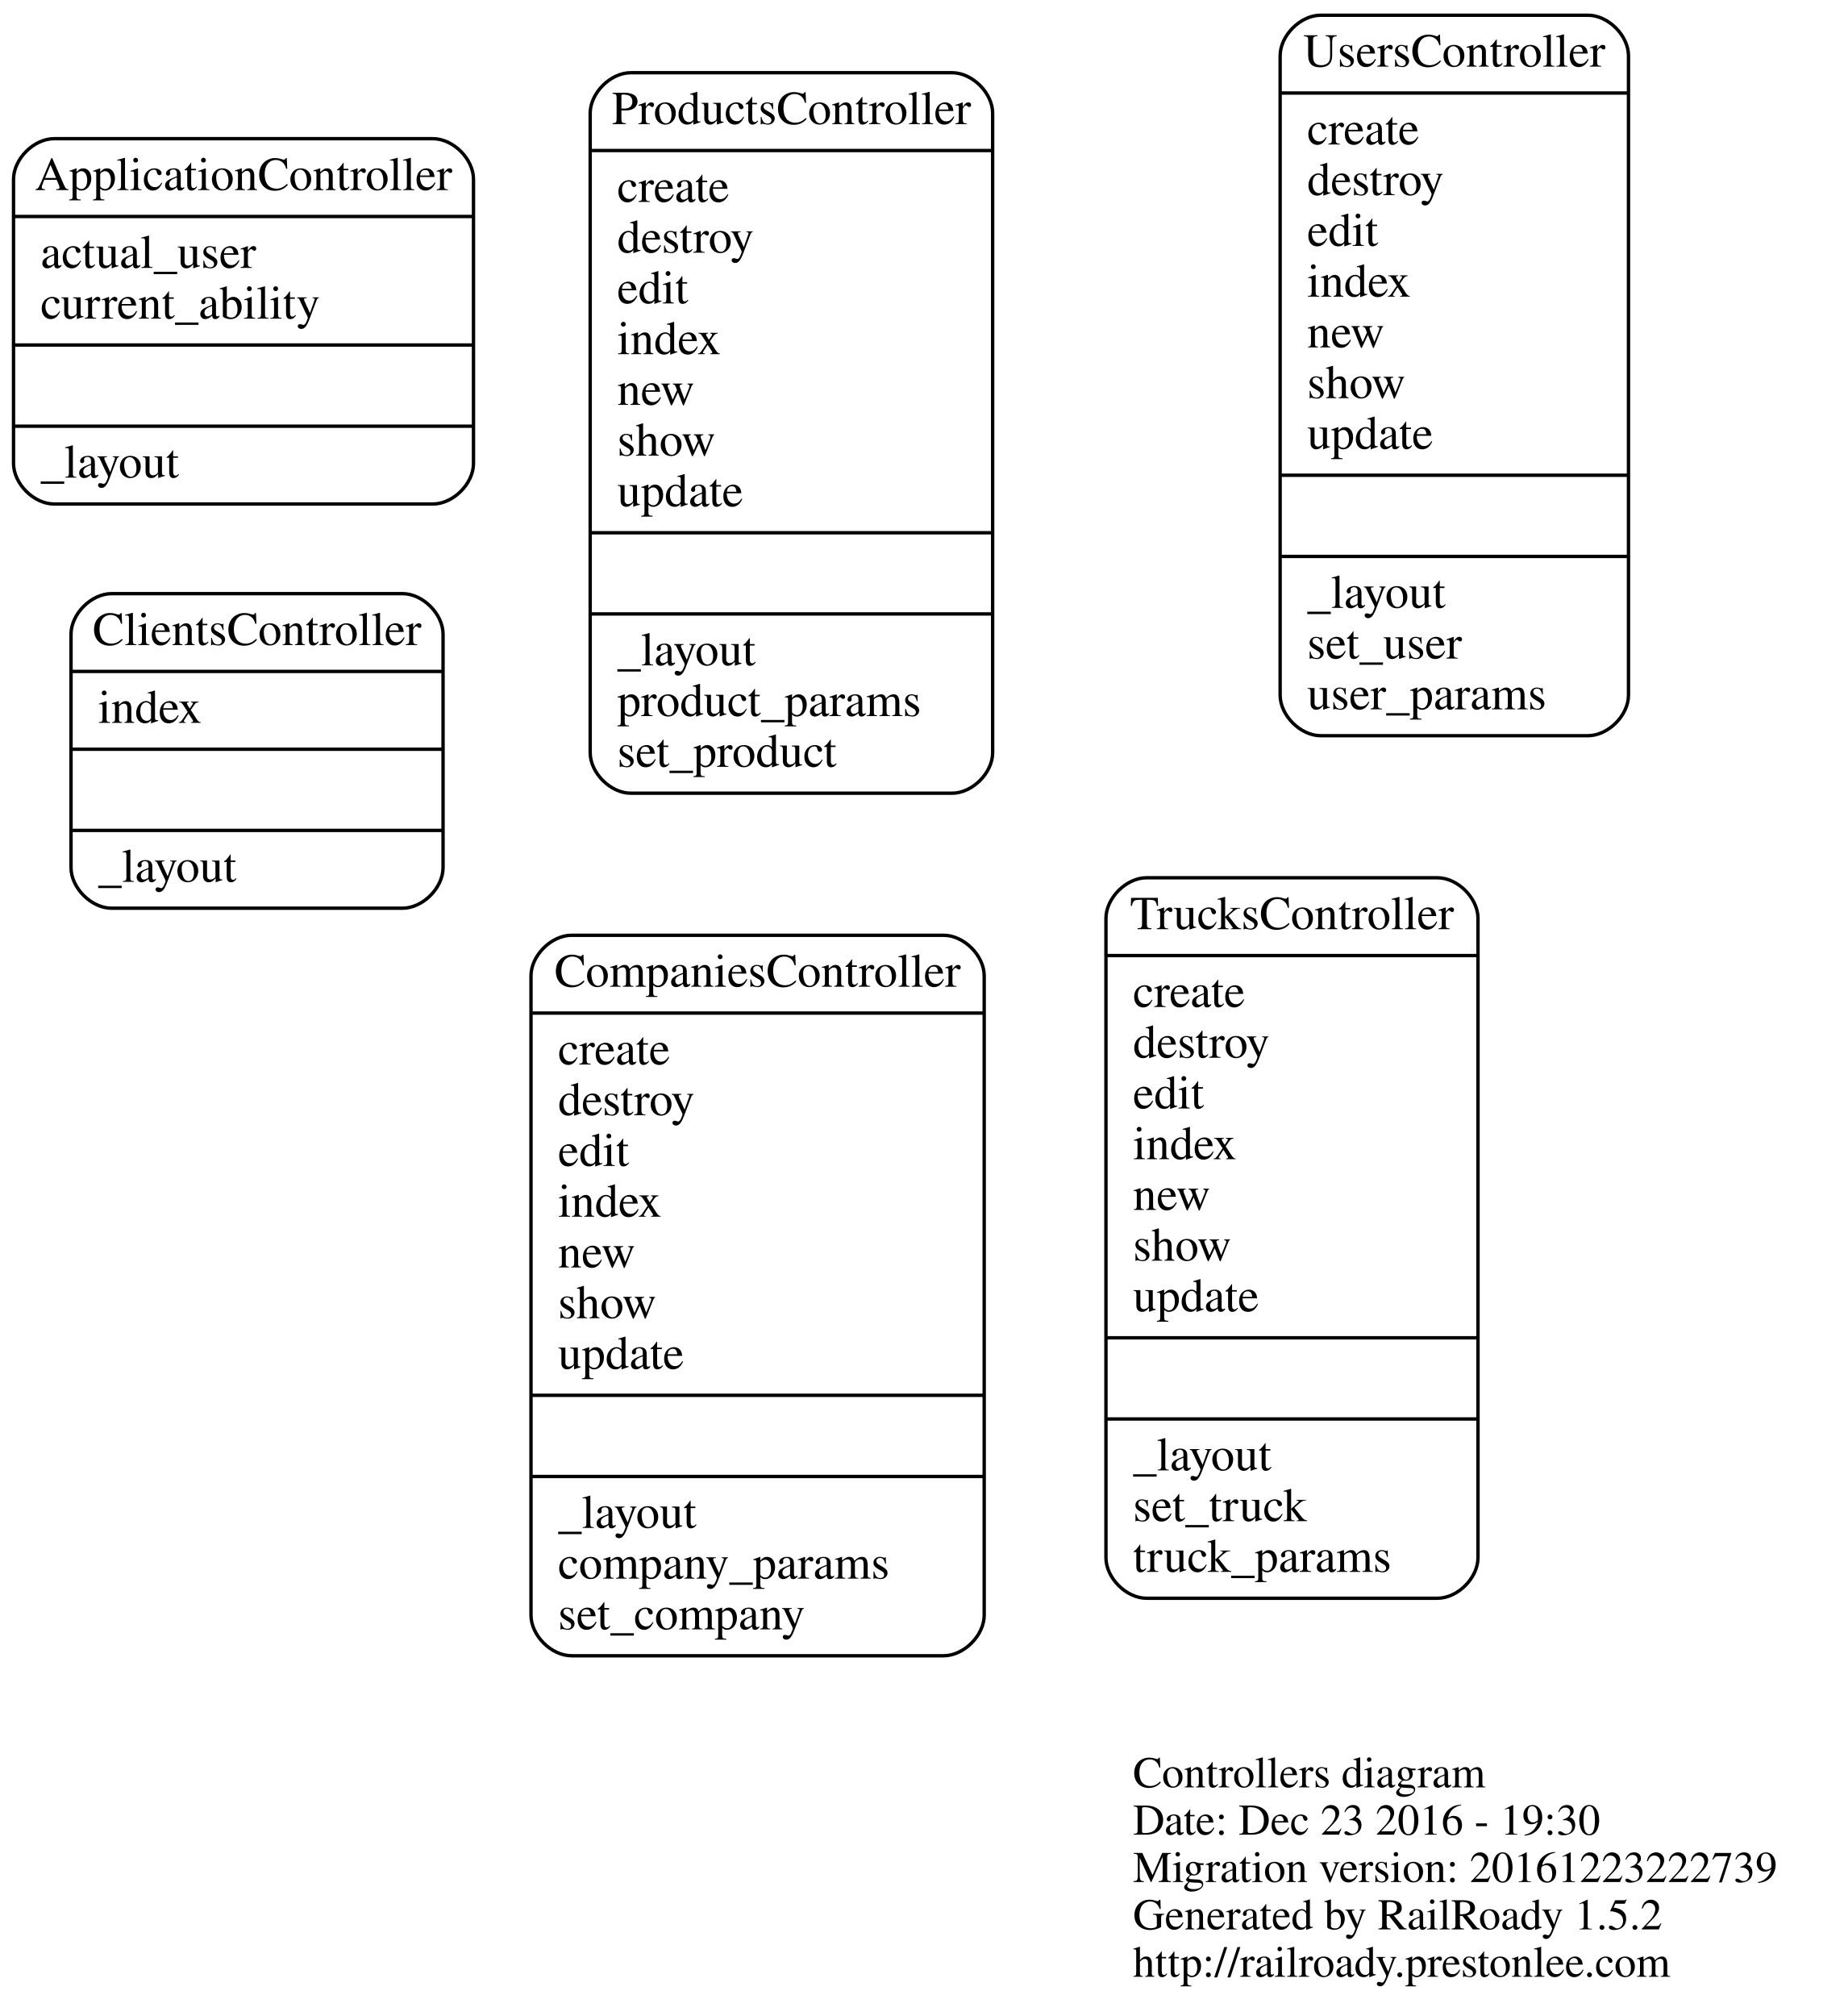
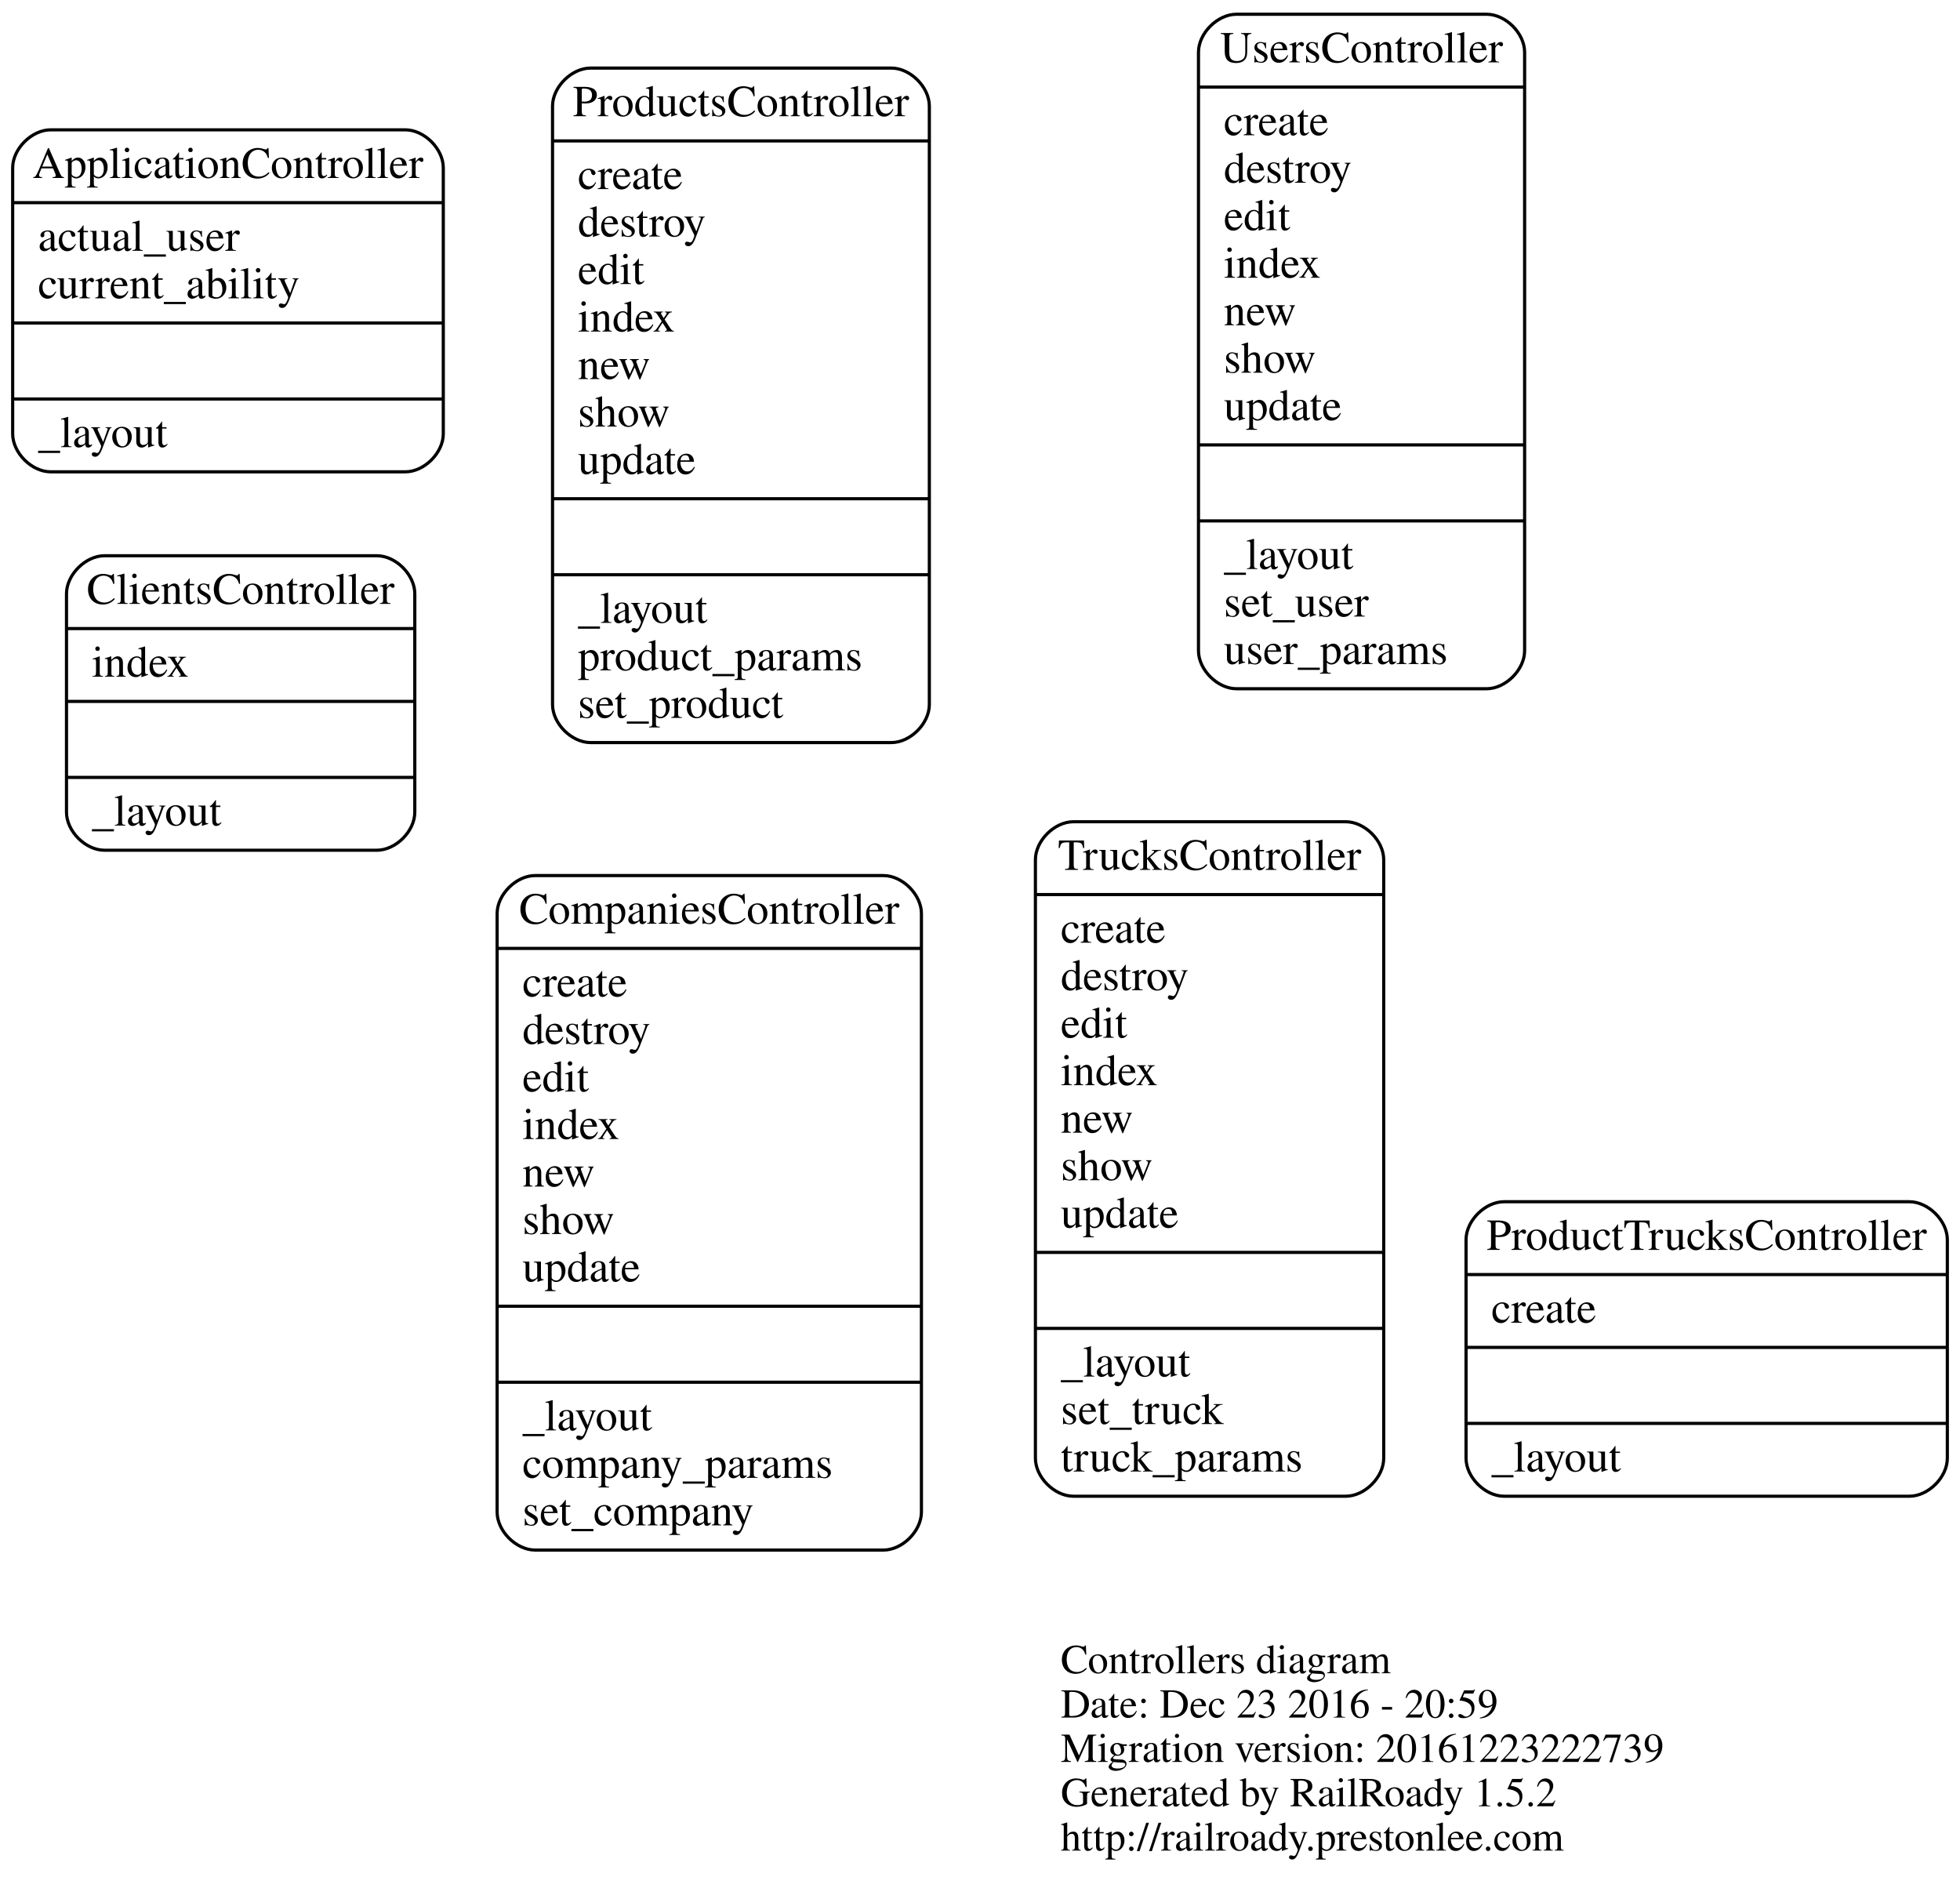
- <svg xmlns="http://www.w3.org/2000/svg" width="545pt" height="596pt" viewBox="0.00 0.00 545.00 596.00">
+ <svg xmlns="http://www.w3.org/2000/svg" width="619pt" height="596pt" viewBox="0.00 0.00 619.00 596.00">
  <g id="graph0" class="graph" transform="scale(1 1) rotate(0) translate(225 371)">
-     <polygon fill="none" stroke="none" points="-225,225 -225,-371 320,-371 320,225 -225,225" />
+     <polygon fill="none" stroke="none" points="-225,225 -225,-371 394,-371 394,225 -225,225" />
    <g id="node1" class="node">
      <text text-anchor="start" x="110" y="157.4" font-family="Times,serif" font-size="13.00">Controllers diagram</text>
-       <text text-anchor="start" x="110" y="171.4" font-family="Times,serif" font-size="13.00">Date: Dec 23 2016 - 19:30</text>
+       <text text-anchor="start" x="110" y="171.4" font-family="Times,serif" font-size="13.00">Date: Dec 23 2016 - 20:59</text>
      <text text-anchor="start" x="110" y="185.4" font-family="Times,serif" font-size="13.00">Migration version: 20161223222739</text>
      <text text-anchor="start" x="110" y="199.4" font-family="Times,serif" font-size="13.00">Generated by RailRoady 1.5.2</text>
      <text text-anchor="start" x="110" y="213.4" font-family="Times,serif" font-size="13.00">http://railroady.prestonlee.com</text>
    </g>
    <g id="node2" class="node">
      <path fill="none" stroke="black" d="M165.5,-153.5C165.5,-153.5 244.5,-153.5 244.5,-153.5 250.5,-153.5 256.5,-159.5 256.5,-165.5 256.5,-165.5 256.5,-354.5 256.5,-354.5 256.5,-360.5 250.5,-366.5 244.5,-366.5 244.5,-366.5 165.5,-366.5 165.5,-366.5 159.5,-366.5 153.5,-360.5 153.5,-354.5 153.5,-354.5 153.5,-165.5 153.5,-165.5 153.5,-159.5 159.5,-153.5 165.5,-153.5" />
      <text text-anchor="middle" x="205" y="-351.3" font-family="Times,serif" font-size="14.00">UsersController</text>
      <polyline fill="none" stroke="black" points="153.5,-343.5 256.5,-343.5 " />
      <text text-anchor="start" x="161.5" y="-328.3" font-family="Times,serif" font-size="14.00">create</text>
      <text text-anchor="start" x="161.5" y="-313.3" font-family="Times,serif" font-size="14.00">destroy</text>
      <text text-anchor="start" x="161.5" y="-298.3" font-family="Times,serif" font-size="14.00">edit</text>
      <text text-anchor="start" x="161.5" y="-283.3" font-family="Times,serif" font-size="14.00">index</text>
      <text text-anchor="start" x="161.5" y="-268.3" font-family="Times,serif" font-size="14.00">new</text>
      <text text-anchor="start" x="161.5" y="-253.3" font-family="Times,serif" font-size="14.00">show</text>
      <text text-anchor="start" x="161.5" y="-238.3" font-family="Times,serif" font-size="14.00">update</text>
      <polyline fill="none" stroke="black" points="153.5,-230.5 256.5,-230.5 " />
      <polyline fill="none" stroke="black" points="153.5,-206.5 256.5,-206.5 " />
      <text text-anchor="start" x="161.5" y="-191.3" font-family="Times,serif" font-size="14.00">_layout</text>
      <text text-anchor="start" x="161.5" y="-176.3" font-family="Times,serif" font-size="14.00">set_user</text>
      <text text-anchor="start" x="161.5" y="-161.3" font-family="Times,serif" font-size="14.00">user_params</text>
    </g>
    <g id="node3" class="node">
      <path fill="none" stroke="black" d="M-209,-222C-209,-222 -97,-222 -97,-222 -91,-222 -85,-228 -85,-234 -85,-234 -85,-318 -85,-318 -85,-324 -91,-330 -97,-330 -97,-330 -209,-330 -209,-330 -215,-330 -221,-324 -221,-318 -221,-318 -221,-234 -221,-234 -221,-228 -215,-222 -209,-222" />
      <text text-anchor="middle" x="-153" y="-314.8" font-family="Times,serif" font-size="14.00">ApplicationController</text>
      <polyline fill="none" stroke="black" points="-221,-307 -85,-307 " />
      <text text-anchor="start" x="-213" y="-291.8" font-family="Times,serif" font-size="14.00">actual_user</text>
      <text text-anchor="start" x="-213" y="-276.8" font-family="Times,serif" font-size="14.00">current_ability</text>
      <polyline fill="none" stroke="black" points="-221,-269 -85,-269 " />
      <polyline fill="none" stroke="black" points="-221,-245 -85,-245 " />
      <text text-anchor="start" x="-213" y="-229.8" font-family="Times,serif" font-size="14.00">_layout</text>
    </g>
    <g id="node4" class="node">
      <path fill="none" stroke="black" d="M114,101.5C114,101.5 200,101.5 200,101.5 206,101.5 212,95.5 212,89.5 212,89.5 212,-99.5 212,-99.5 212,-105.5 206,-111.5 200,-111.5 200,-111.5 114,-111.5 114,-111.5 108,-111.5 102,-105.5 102,-99.5 102,-99.5 102,89.5 102,89.5 102,95.5 108,101.5 114,101.5" />
      <text text-anchor="middle" x="157" y="-96.3" font-family="Times,serif" font-size="14.00">TrucksController</text>
      <polyline fill="none" stroke="black" points="102,-88.5 212,-88.5 " />
      <text text-anchor="start" x="110" y="-73.3" font-family="Times,serif" font-size="14.00">create</text>
      <text text-anchor="start" x="110" y="-58.3" font-family="Times,serif" font-size="14.00">destroy</text>
      <text text-anchor="start" x="110" y="-43.3" font-family="Times,serif" font-size="14.00">edit</text>
      <text text-anchor="start" x="110" y="-28.3" font-family="Times,serif" font-size="14.00">index</text>
      <text text-anchor="start" x="110" y="-13.3" font-family="Times,serif" font-size="14.00">new</text>
      <text text-anchor="start" x="110" y="1.7" font-family="Times,serif" font-size="14.00">show</text>
      <text text-anchor="start" x="110" y="16.7" font-family="Times,serif" font-size="14.00">update</text>
      <polyline fill="none" stroke="black" points="102,24.5 212,24.5 " />
      <polyline fill="none" stroke="black" points="102,48.5 212,48.5 " />
      <text text-anchor="start" x="110" y="63.7" font-family="Times,serif" font-size="14.00">_layout</text>
      <text text-anchor="start" x="110" y="78.7" font-family="Times,serif" font-size="14.00">set_truck</text>
      <text text-anchor="start" x="110" y="93.7" font-family="Times,serif" font-size="14.00">truck_params</text>
    </g>
    <g id="node5" class="node">
      <path fill="none" stroke="black" d="M-56,118.5C-56,118.5 54,118.5 54,118.5 60,118.5 66,112.5 66,106.5 66,106.5 66,-82.5 66,-82.5 66,-88.5 60,-94.5 54,-94.5 54,-94.5 -56,-94.5 -56,-94.5 -62,-94.5 -68,-88.5 -68,-82.5 -68,-82.5 -68,106.5 -68,106.5 -68,112.5 -62,118.5 -56,118.5" />
      <text text-anchor="middle" x="-1" y="-79.3" font-family="Times,serif" font-size="14.00">CompaniesController</text>
      <polyline fill="none" stroke="black" points="-68,-71.5 66,-71.5 " />
      <text text-anchor="start" x="-60" y="-56.3" font-family="Times,serif" font-size="14.00">create</text>
      <text text-anchor="start" x="-60" y="-41.3" font-family="Times,serif" font-size="14.00">destroy</text>
      <text text-anchor="start" x="-60" y="-26.3" font-family="Times,serif" font-size="14.00">edit</text>
      <text text-anchor="start" x="-60" y="-11.3" font-family="Times,serif" font-size="14.00">index</text>
      <text text-anchor="start" x="-60" y="3.7" font-family="Times,serif" font-size="14.00">new</text>
      <text text-anchor="start" x="-60" y="18.7" font-family="Times,serif" font-size="14.00">show</text>
      <text text-anchor="start" x="-60" y="33.7" font-family="Times,serif" font-size="14.00">update</text>
      <polyline fill="none" stroke="black" points="-68,41.5 66,41.5 " />
      <polyline fill="none" stroke="black" points="-68,65.5 66,65.5 " />
      <text text-anchor="start" x="-60" y="80.7" font-family="Times,serif" font-size="14.00">_layout</text>
      <text text-anchor="start" x="-60" y="95.7" font-family="Times,serif" font-size="14.00">company_params</text>
      <text text-anchor="start" x="-60" y="110.7" font-family="Times,serif" font-size="14.00">set_company</text>
    </g>
    <g id="node6" class="node">
+       <path fill="none" stroke="black" d="M250,101.5C250,101.5 378,101.5 378,101.5 384,101.5 390,95.5 390,89.5 390,89.5 390,20.5 390,20.5 390,14.5 384,8.5 378,8.5 378,8.5 250,8.5 250,8.5 244,8.5 238,14.5 238,20.5 238,20.5 238,89.5 238,89.5 238,95.5 244,101.5 250,101.5" />
+       <text text-anchor="middle" x="314" y="23.7" font-family="Times,serif" font-size="14.00">ProductTrucksController</text>
+       <polyline fill="none" stroke="black" points="238,31.5 390,31.5 " />
+       <text text-anchor="start" x="246" y="46.7" font-family="Times,serif" font-size="14.00">create</text>
+       <polyline fill="none" stroke="black" points="238,54.5 390,54.5 " />
+       <polyline fill="none" stroke="black" points="238,78.5 390,78.5 " />
+       <text text-anchor="start" x="246" y="93.7" font-family="Times,serif" font-size="14.00">_layout</text>
+     </g>
+     <g id="node7" class="node">
      <path fill="none" stroke="black" d="M-192,-102.5C-192,-102.5 -106,-102.5 -106,-102.5 -100,-102.5 -94,-108.5 -94,-114.5 -94,-114.5 -94,-183.5 -94,-183.5 -94,-189.5 -100,-195.5 -106,-195.5 -106,-195.5 -192,-195.5 -192,-195.5 -198,-195.5 -204,-189.5 -204,-183.5 -204,-183.5 -204,-114.5 -204,-114.5 -204,-108.5 -198,-102.5 -192,-102.5" />
      <text text-anchor="middle" x="-149" y="-180.3" font-family="Times,serif" font-size="14.00">ClientsController</text>
      <polyline fill="none" stroke="black" points="-204,-172.5 -94,-172.5 " />
      <text text-anchor="start" x="-196" y="-157.3" font-family="Times,serif" font-size="14.00">index</text>
      <polyline fill="none" stroke="black" points="-204,-149.5 -94,-149.5 " />
      <polyline fill="none" stroke="black" points="-204,-125.5 -94,-125.5 " />
      <text text-anchor="start" x="-196" y="-110.3" font-family="Times,serif" font-size="14.00">_layout</text>
    </g>
-     <g id="node7" class="node">
+     <g id="node8" class="node">
      <path fill="none" stroke="black" d="M-38.5,-136.5C-38.5,-136.5 56.5,-136.5 56.5,-136.5 62.5,-136.5 68.5,-142.5 68.5,-148.5 68.5,-148.5 68.5,-337.5 68.5,-337.5 68.5,-343.5 62.5,-349.5 56.5,-349.5 56.5,-349.5 -38.5,-349.5 -38.5,-349.5 -44.5,-349.5 -50.5,-343.5 -50.5,-337.5 -50.5,-337.5 -50.5,-148.5 -50.5,-148.5 -50.5,-142.5 -44.5,-136.5 -38.5,-136.5" />
      <text text-anchor="middle" x="9" y="-334.3" font-family="Times,serif" font-size="14.00">ProductsController</text>
      <polyline fill="none" stroke="black" points="-50.5,-326.5 68.5,-326.5 " />
      <text text-anchor="start" x="-42.5" y="-311.3" font-family="Times,serif" font-size="14.00">create</text>
      <text text-anchor="start" x="-42.5" y="-296.3" font-family="Times,serif" font-size="14.00">destroy</text>
      <text text-anchor="start" x="-42.5" y="-281.3" font-family="Times,serif" font-size="14.00">edit</text>
      <text text-anchor="start" x="-42.5" y="-266.3" font-family="Times,serif" font-size="14.00">index</text>
      <text text-anchor="start" x="-42.5" y="-251.3" font-family="Times,serif" font-size="14.00">new</text>
      <text text-anchor="start" x="-42.5" y="-236.3" font-family="Times,serif" font-size="14.00">show</text>
      <text text-anchor="start" x="-42.5" y="-221.3" font-family="Times,serif" font-size="14.00">update</text>
      <polyline fill="none" stroke="black" points="-50.5,-213.5 68.5,-213.5 " />
      <polyline fill="none" stroke="black" points="-50.5,-189.5 68.5,-189.5 " />
      <text text-anchor="start" x="-42.5" y="-174.3" font-family="Times,serif" font-size="14.00">_layout</text>
      <text text-anchor="start" x="-42.5" y="-159.3" font-family="Times,serif" font-size="14.00">product_params</text>
      <text text-anchor="start" x="-42.5" y="-144.3" font-family="Times,serif" font-size="14.00">set_product</text>
    </g>
  </g>
</svg>
